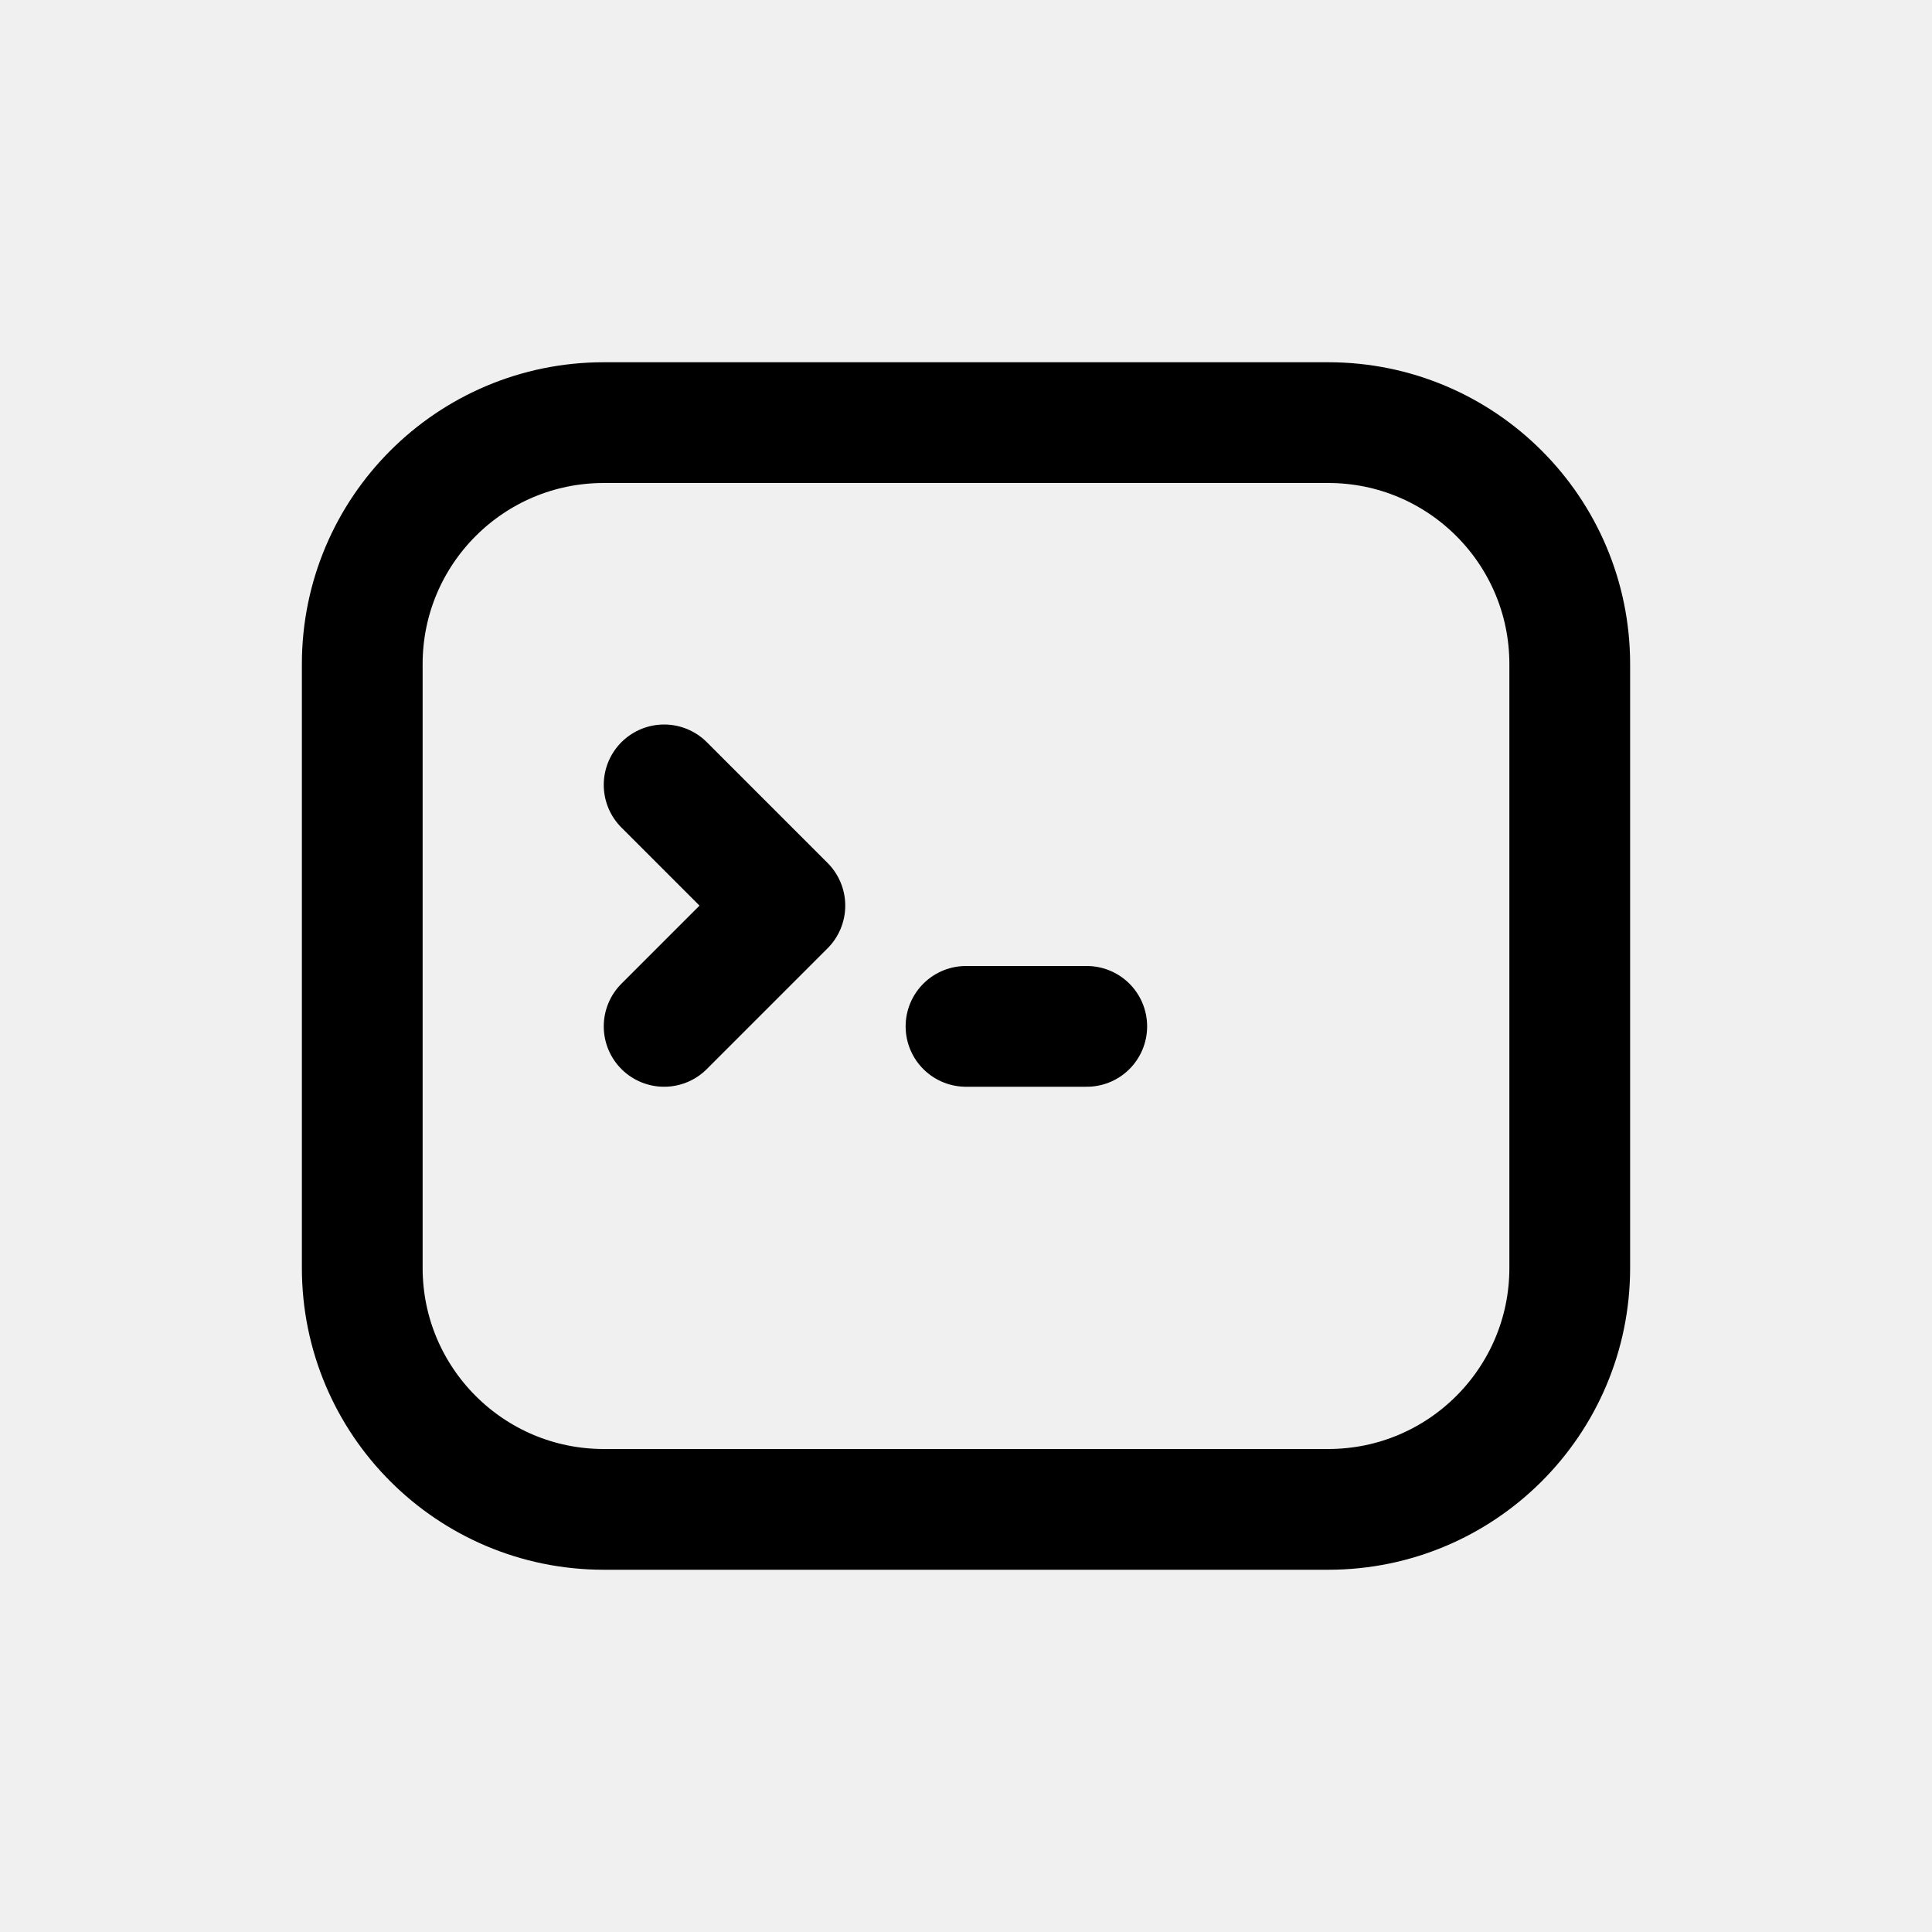
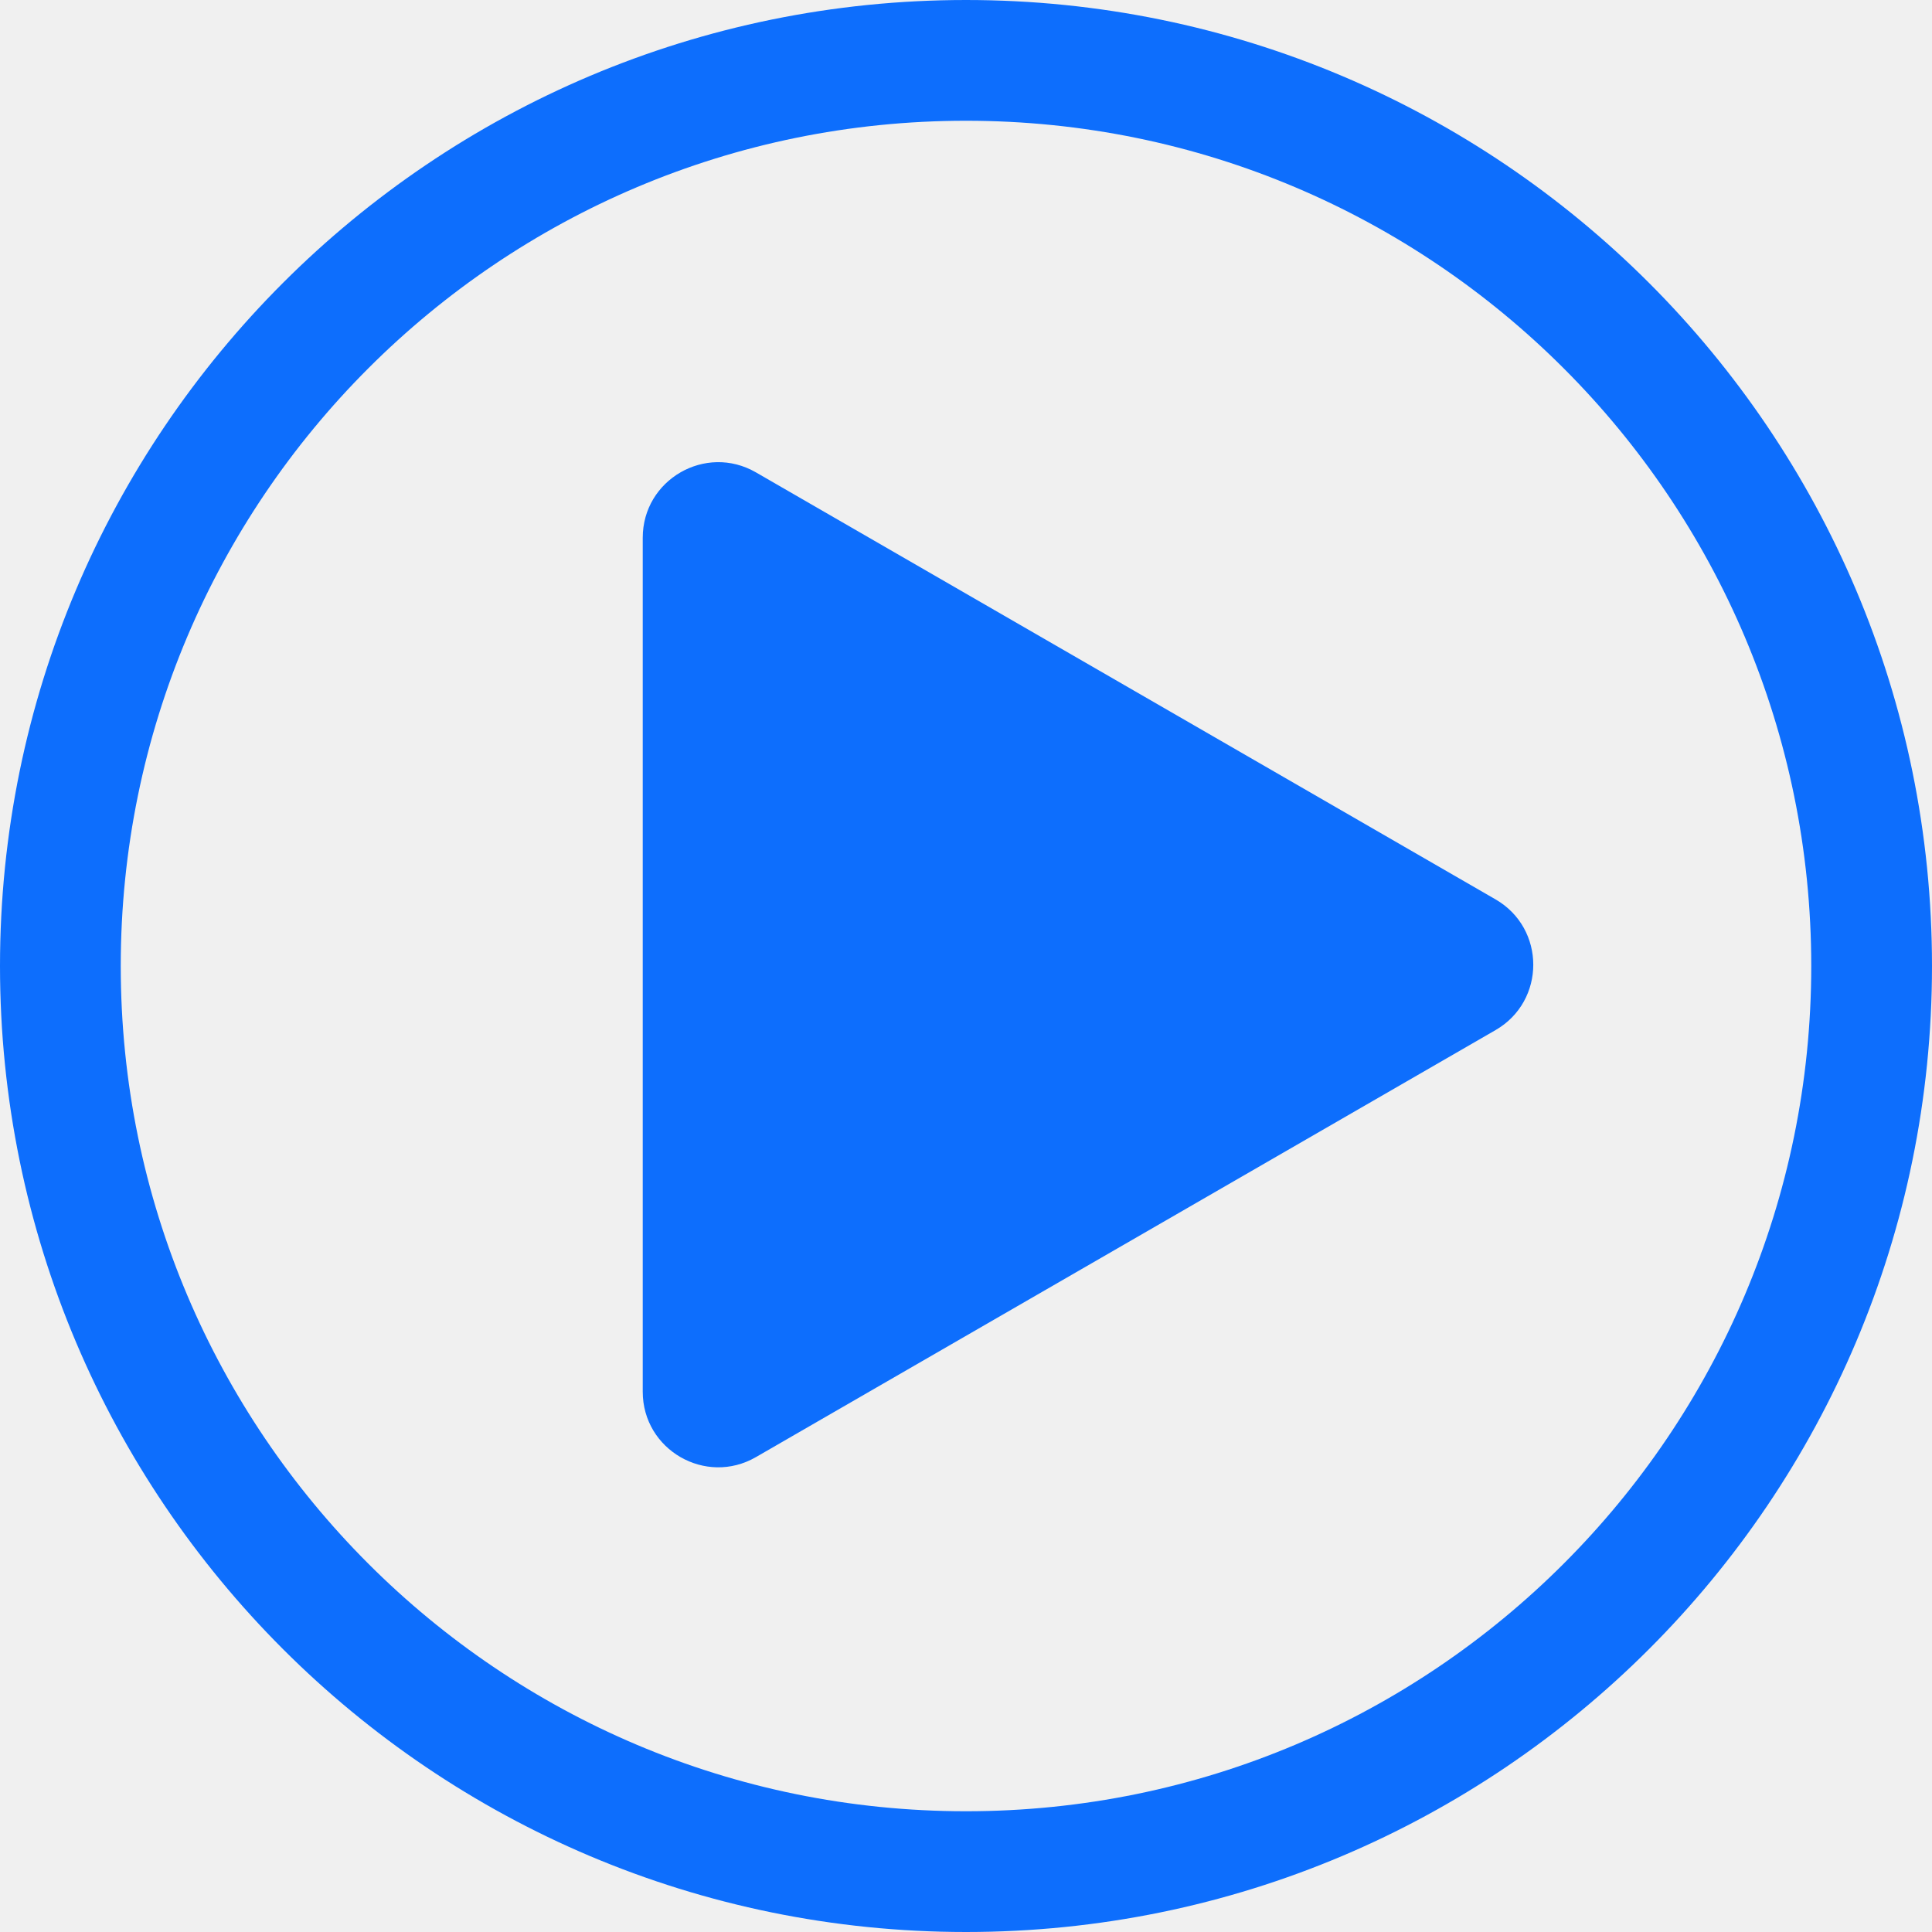
- <svg xmlns="http://www.w3.org/2000/svg" viewBox="0 0 32 32">
+ <svg xmlns="http://www.w3.org/2000/svg" width="512" height="512" viewBox="0 0 512 512" fill="none">
+   <g clip-path="url(#clip0_1_247)">
+     <circle cx="256" cy="256" r="240" stroke="#0D6EFD" stroke-width="32" />
+     <path d="M396.333 238.346C409.667 246.044 409.667 265.289 396.333 272.987L200.333 386.148C187 393.846 170.333 384.223 170.333 368.827L170.333 142.506C170.333 127.11 187 117.488 200.333 125.186L396.333 238.346Z" fill="#0D6EFD" />
+   </g>
  <defs>
-     <style>.cls-1{fill:none;stroke:#000;stroke-linecap:round;stroke-linejoin:round;stroke-width:2px;}</style>
+     <clipPath id="clip0_1_247">
+       <rect width="512" height="512" fill="white" />
+     </clipPath>
  </defs>
-   <g id="Layer_3" data-name="Layer 3">
-     <rect class="cls-1" x="6" y="7" width="20" height="18" rx="4" />
-     <polyline class="cls-1" points="11 13 13 15 11 17" />
-     <line class="cls-1" x1="16" y1="17" x2="18" y2="17" />
-   </g>
</svg>
